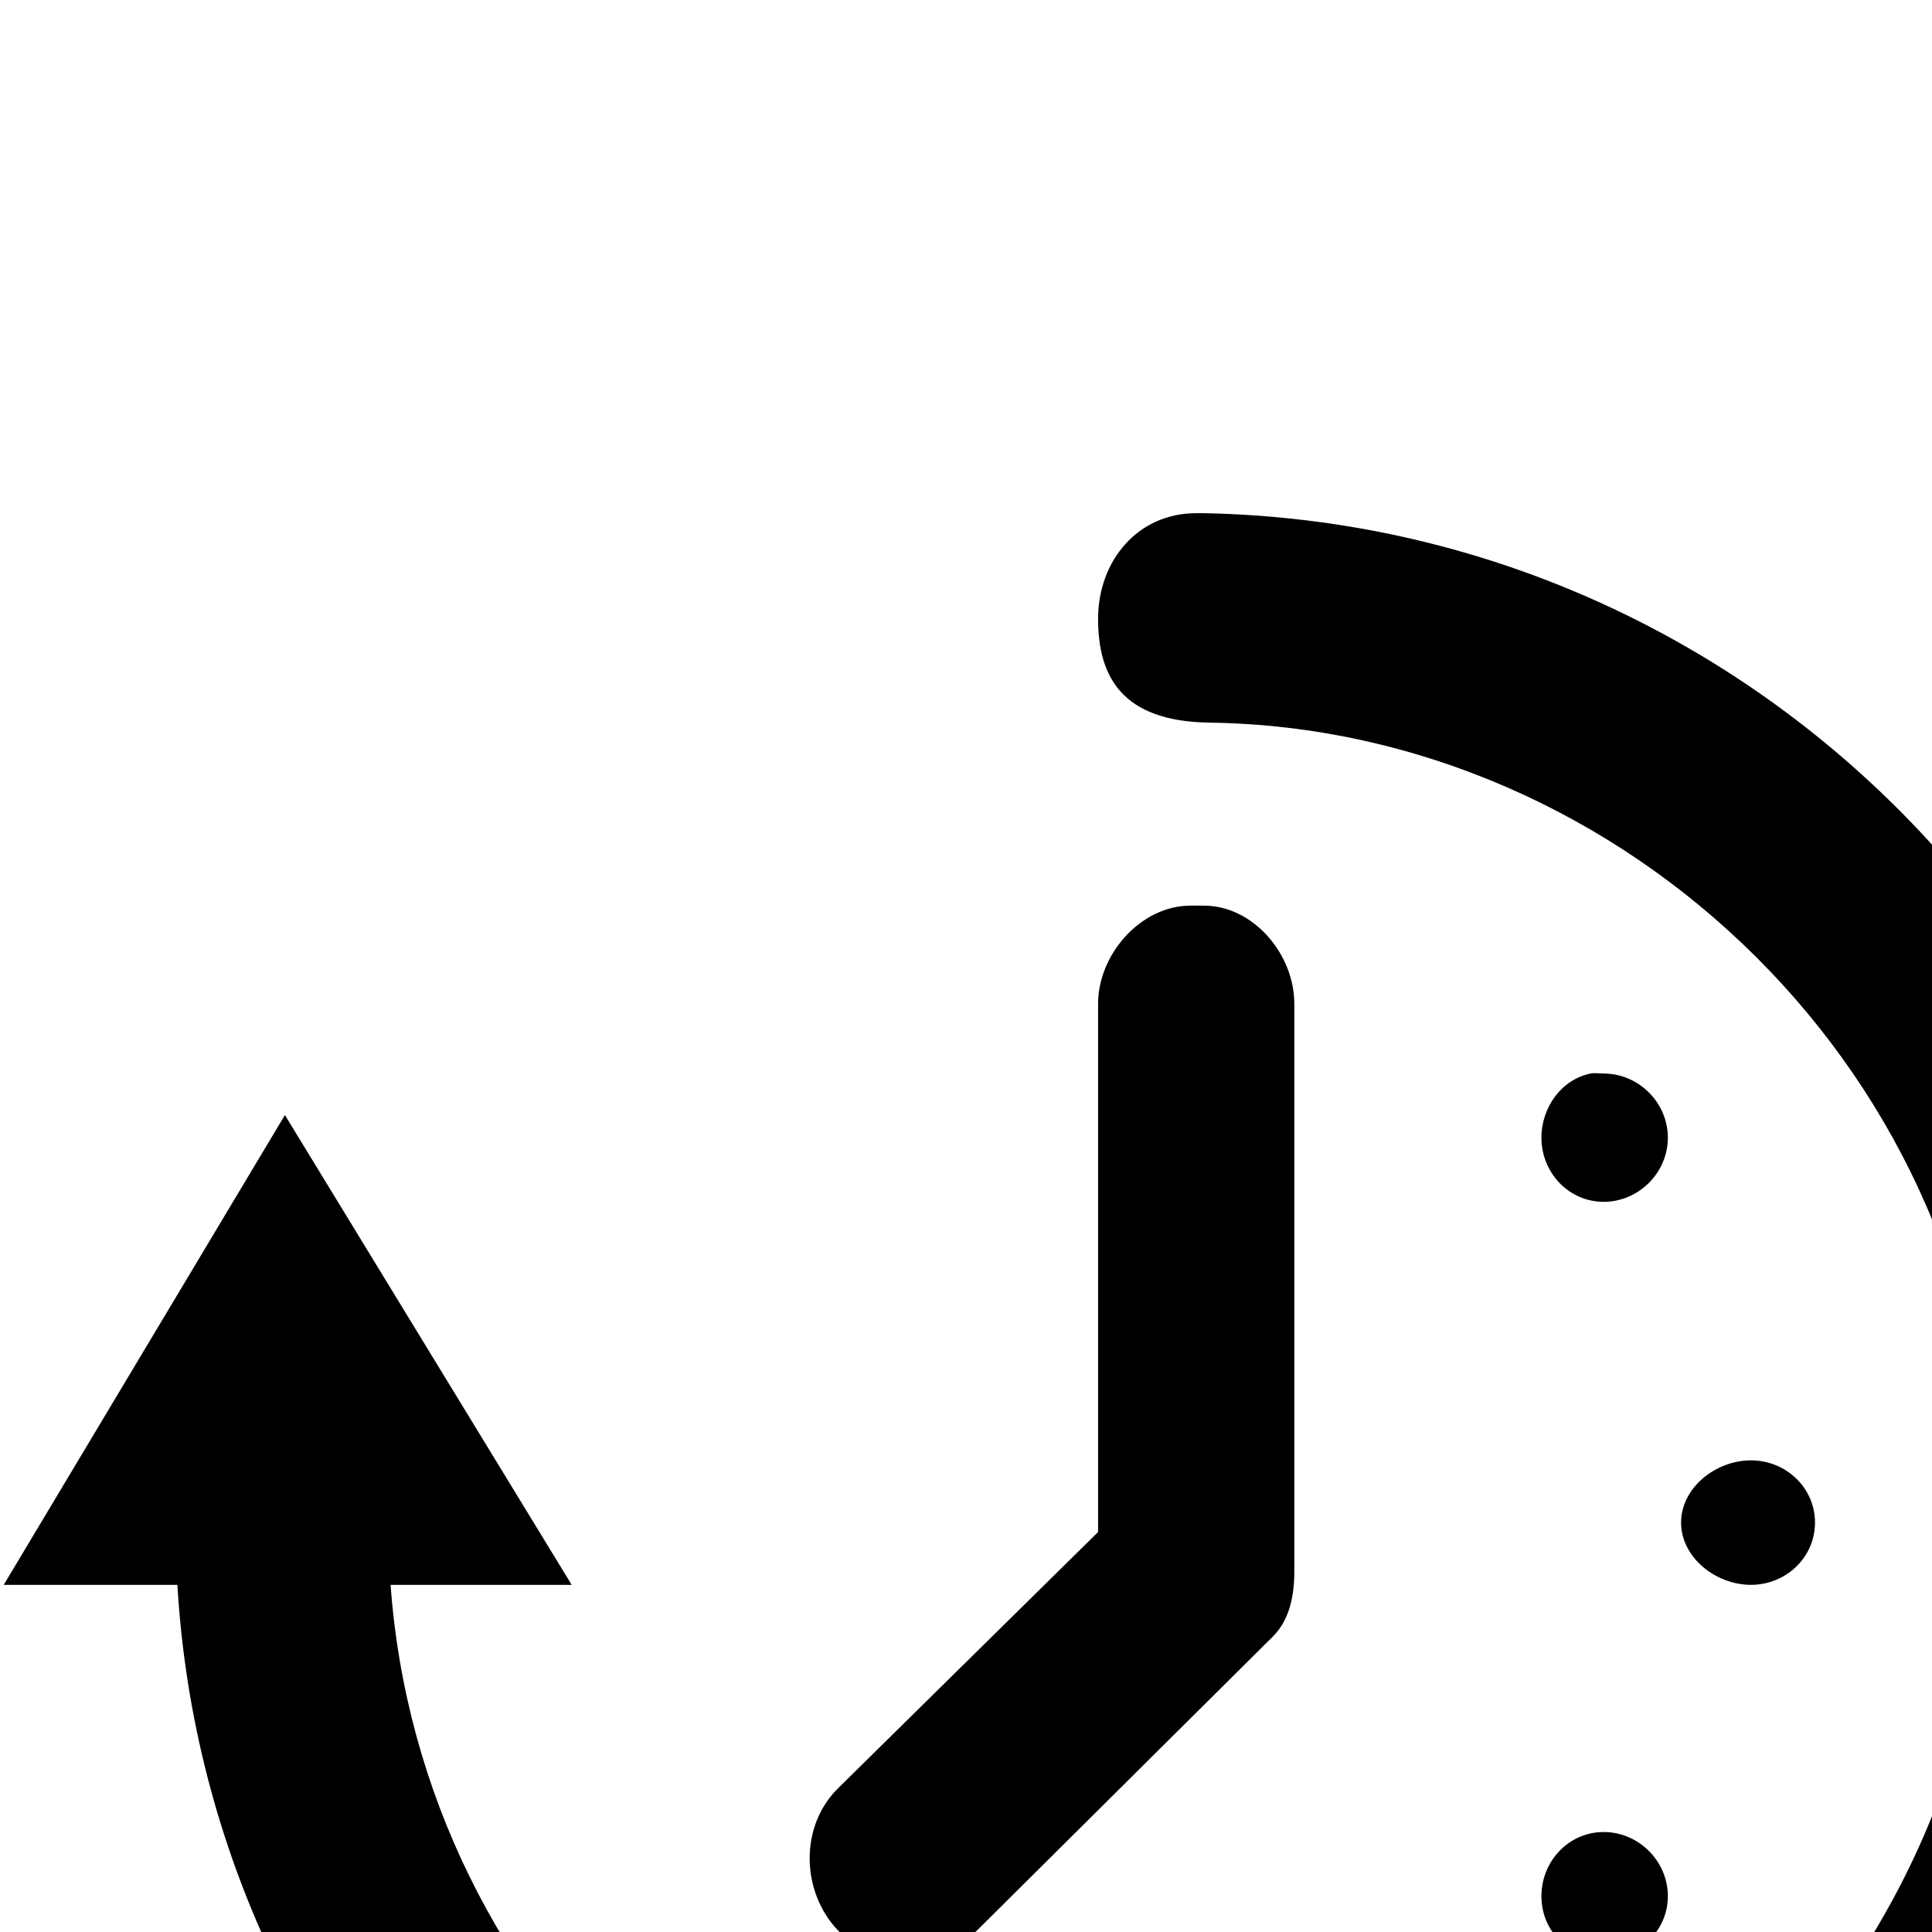
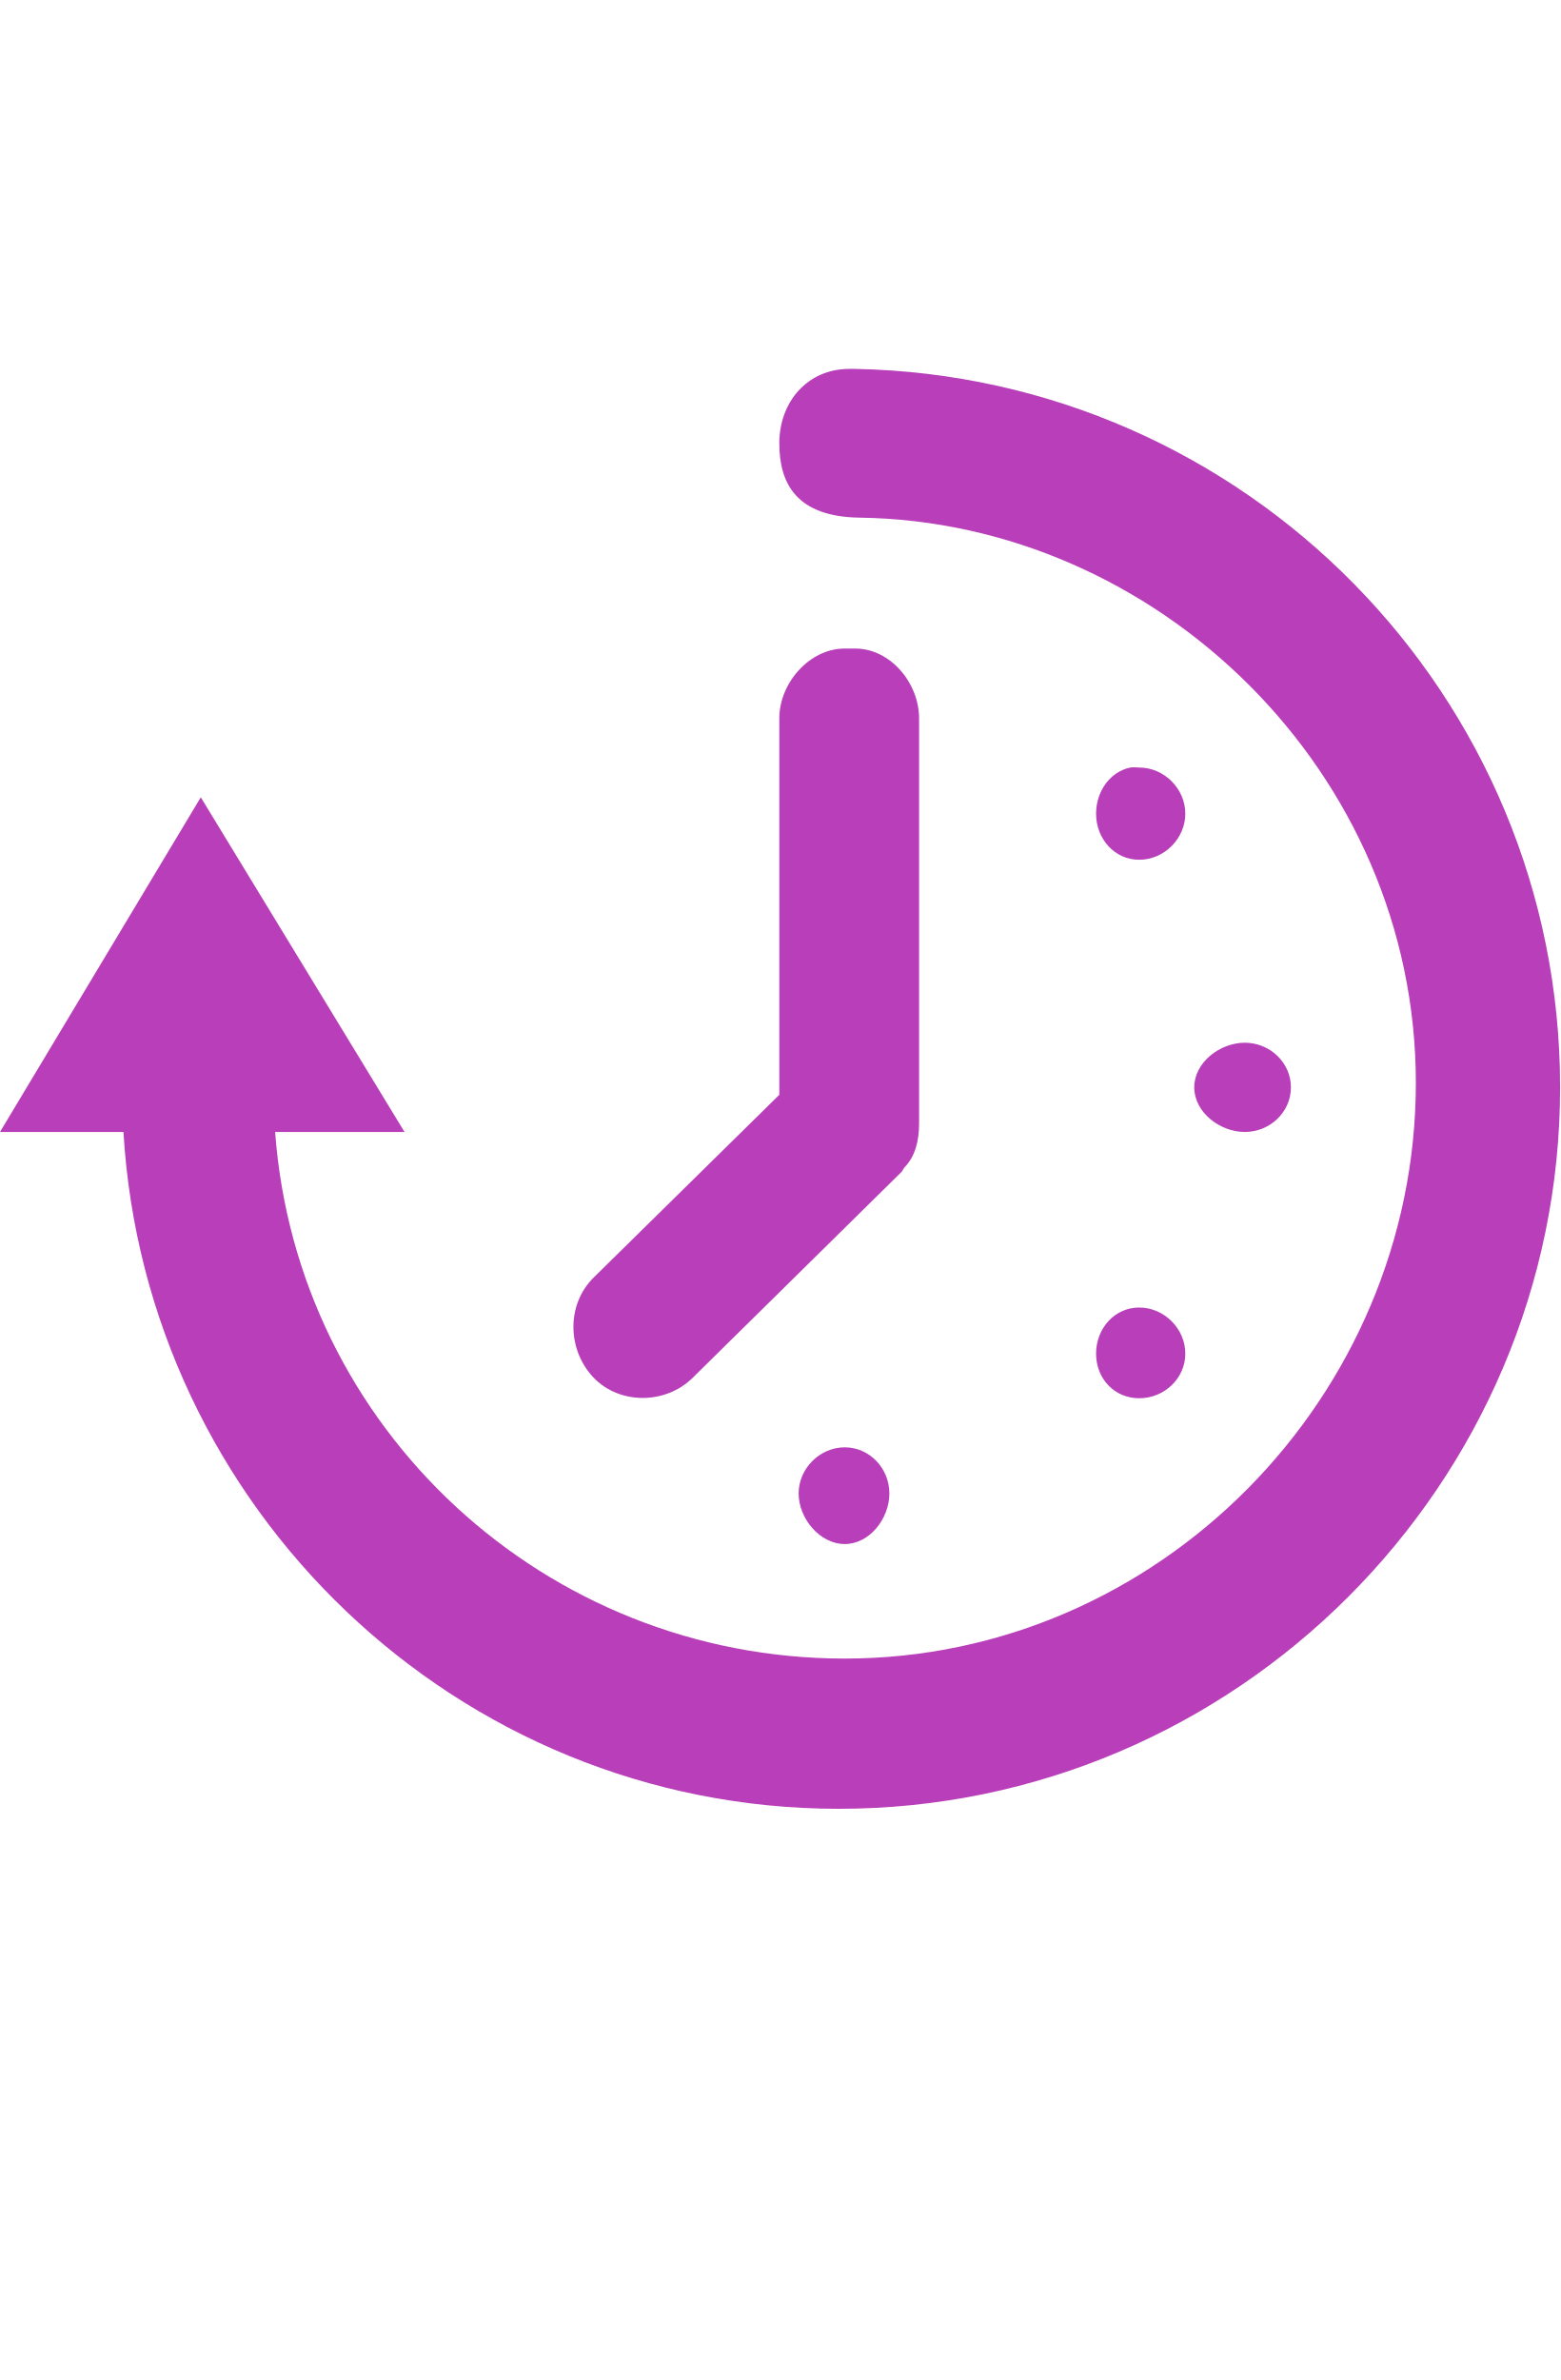
- <svg xmlns="http://www.w3.org/2000/svg" version="1.1" id="Layer_1" x="0px" y="0px" width="32px" height="32px" viewBox="0 0 32 32" enable-background="new 0 0 32 32" xml:space="preserve">
+ <svg xmlns="http://www.w3.org/2000/svg" version="1.1" id="Layer_1" x="0px" y="0px" width="32.8" height="50" viewBox="0 0 32.8 50" enable-background="new 0 0 32 32" xml:space="preserve">
  <defs id="defs6" />
-   <path d="M 19.812 8.5 C 18.847 8.5 18.188 9.285 18.188 10.25 C 18.188 11.203 18.578 11.948 20.031 11.969 C 26.934 12.063 32.969 17.856 32.969 25.094 C 32.969 32.389 27.014 38.5 19.719 38.5 C 12.757 38.5 6.977 33.153 6.469 26.25 L 9.469 26.25 L 4.719 18.469 L 0.062 26.25 L 2.938 26.25 C 3.452 34.969 10.671 41.969 19.562 41.969 C 28.786 41.969 36.344 34.442 36.344 25.219 C 36.344 16.104 29.012 8.674 19.938 8.5 C 19.9 8.498 19.851 8.5 19.812 8.5 z M 19.719 15 C 18.897 15 18.188 15.804 18.188 16.625 L 18.188 25.375 L 13.875 29.625 C 13.239 30.26 13.273 31.333 13.875 31.969 C 14.477 32.604 15.552 32.604 16.188 31.969 L 21 27.188 C 21.037 27.15 21.061 27.134 21.094 27.094 C 21.356 26.826 21.438 26.436 21.438 26.031 L 21.438 16.625 C 21.438 15.804 20.759 15 19.938 15 L 19.719 15 z M 26.344 17.781 C 25.866 17.879 25.531 18.337 25.531 18.844 C 25.531 19.423 25.983 19.906 26.562 19.906 C 27.142 19.906 27.625 19.423 27.625 18.844 C 27.625 18.264 27.142 17.781 26.562 17.781 C 26.49 17.781 26.412 17.767 26.344 17.781 z M 29 24.188 C 28.421 24.188 27.844 24.639 27.844 25.219 C 27.844 25.798 28.421 26.25 29 26.25 C 29.579 26.25 30.062 25.798 30.062 25.219 C 30.062 24.639 29.579 24.188 29 24.188 z M 26.562 30.344 C 25.983 30.344 25.531 30.827 25.531 31.406 C 25.531 31.986 25.983 32.438 26.562 32.438 C 27.142 32.438 27.625 31.986 27.625 31.406 C 27.625 30.827 27.142 30.344 26.562 30.344 z M 19.719 33.594 C 19.139 33.594 18.625 34.077 18.625 34.656 C 18.625 35.236 19.139 35.812 19.719 35.812 C 20.298 35.812 20.75 35.236 20.75 34.656 C 20.75 34.077 20.298 33.594 19.719 33.594 z " id="path3" />
+   <path style="fill:#b93eb9;fill-opacity:1" d="M 17.844 7.75 C 16.971 7.75 16.375 8.44 16.375 9.312 C 16.375 10.173 16.749 10.856 18.062 10.875 C 24.301 10.96 29.75 16.209 29.75 22.75 C 29.75 29.343 24.343 34.844 17.75 34.844 C 11.458 34.844 6.241 30.02 5.781 23.781 L 8.5 23.781 L 4.219 16.75 L 0 23.781 L 2.594 23.781 C 3.059 31.662 9.589 38 17.625 38 C 25.961 38 32.781 31.18 32.781 22.844 C 32.781 14.606 26.17 7.907 17.969 7.75 C 17.935 7.748 17.878 7.75 17.844 7.75 z M 17.75 13.625 C 17.007 13.625 16.375 14.351 16.375 15.094 L 16.375 23 L 12.469 26.844 C 11.894 27.418 11.924 28.363 12.469 28.938 C 13.013 29.512 13.988 29.512 14.562 28.938 L 18.938 24.625 C 18.971 24.591 18.97 24.567 19 24.531 C 19.237 24.289 19.312 23.96 19.312 23.594 L 19.312 15.094 C 19.312 14.351 18.711 13.625 17.969 13.625 L 17.75 13.625 z M 23.75 16.125 C 23.318 16.213 23.031 16.635 23.031 17.094 C 23.031 17.617 23.414 18.062 23.938 18.062 C 24.461 18.062 24.906 17.617 24.906 17.094 C 24.906 16.57 24.461 16.125 23.938 16.125 C 23.872 16.125 23.812 16.112 23.75 16.125 z M 26.156 21.906 C 25.633 21.906 25.094 22.32 25.094 22.844 C 25.094 23.367 25.633 23.781 26.156 23.781 C 26.68 23.781 27.125 23.367 27.125 22.844 C 27.125 22.32 26.68 21.906 26.156 21.906 z M 23.938 27.469 C 23.414 27.469 23.031 27.914 23.031 28.438 C 23.031 28.961 23.414 29.375 23.938 29.375 C 24.461 29.375 24.906 28.961 24.906 28.438 C 24.906 27.914 24.461 27.469 23.938 27.469 z M 17.75 30.406 C 17.226 30.406 16.781 30.851 16.781 31.375 C 16.781 31.899 17.226 32.438 17.75 32.438 C 18.274 32.438 18.688 31.899 18.688 31.375 C 18.688 30.851 18.274 30.406 17.75 30.406 z " id="path3" />
</svg>
